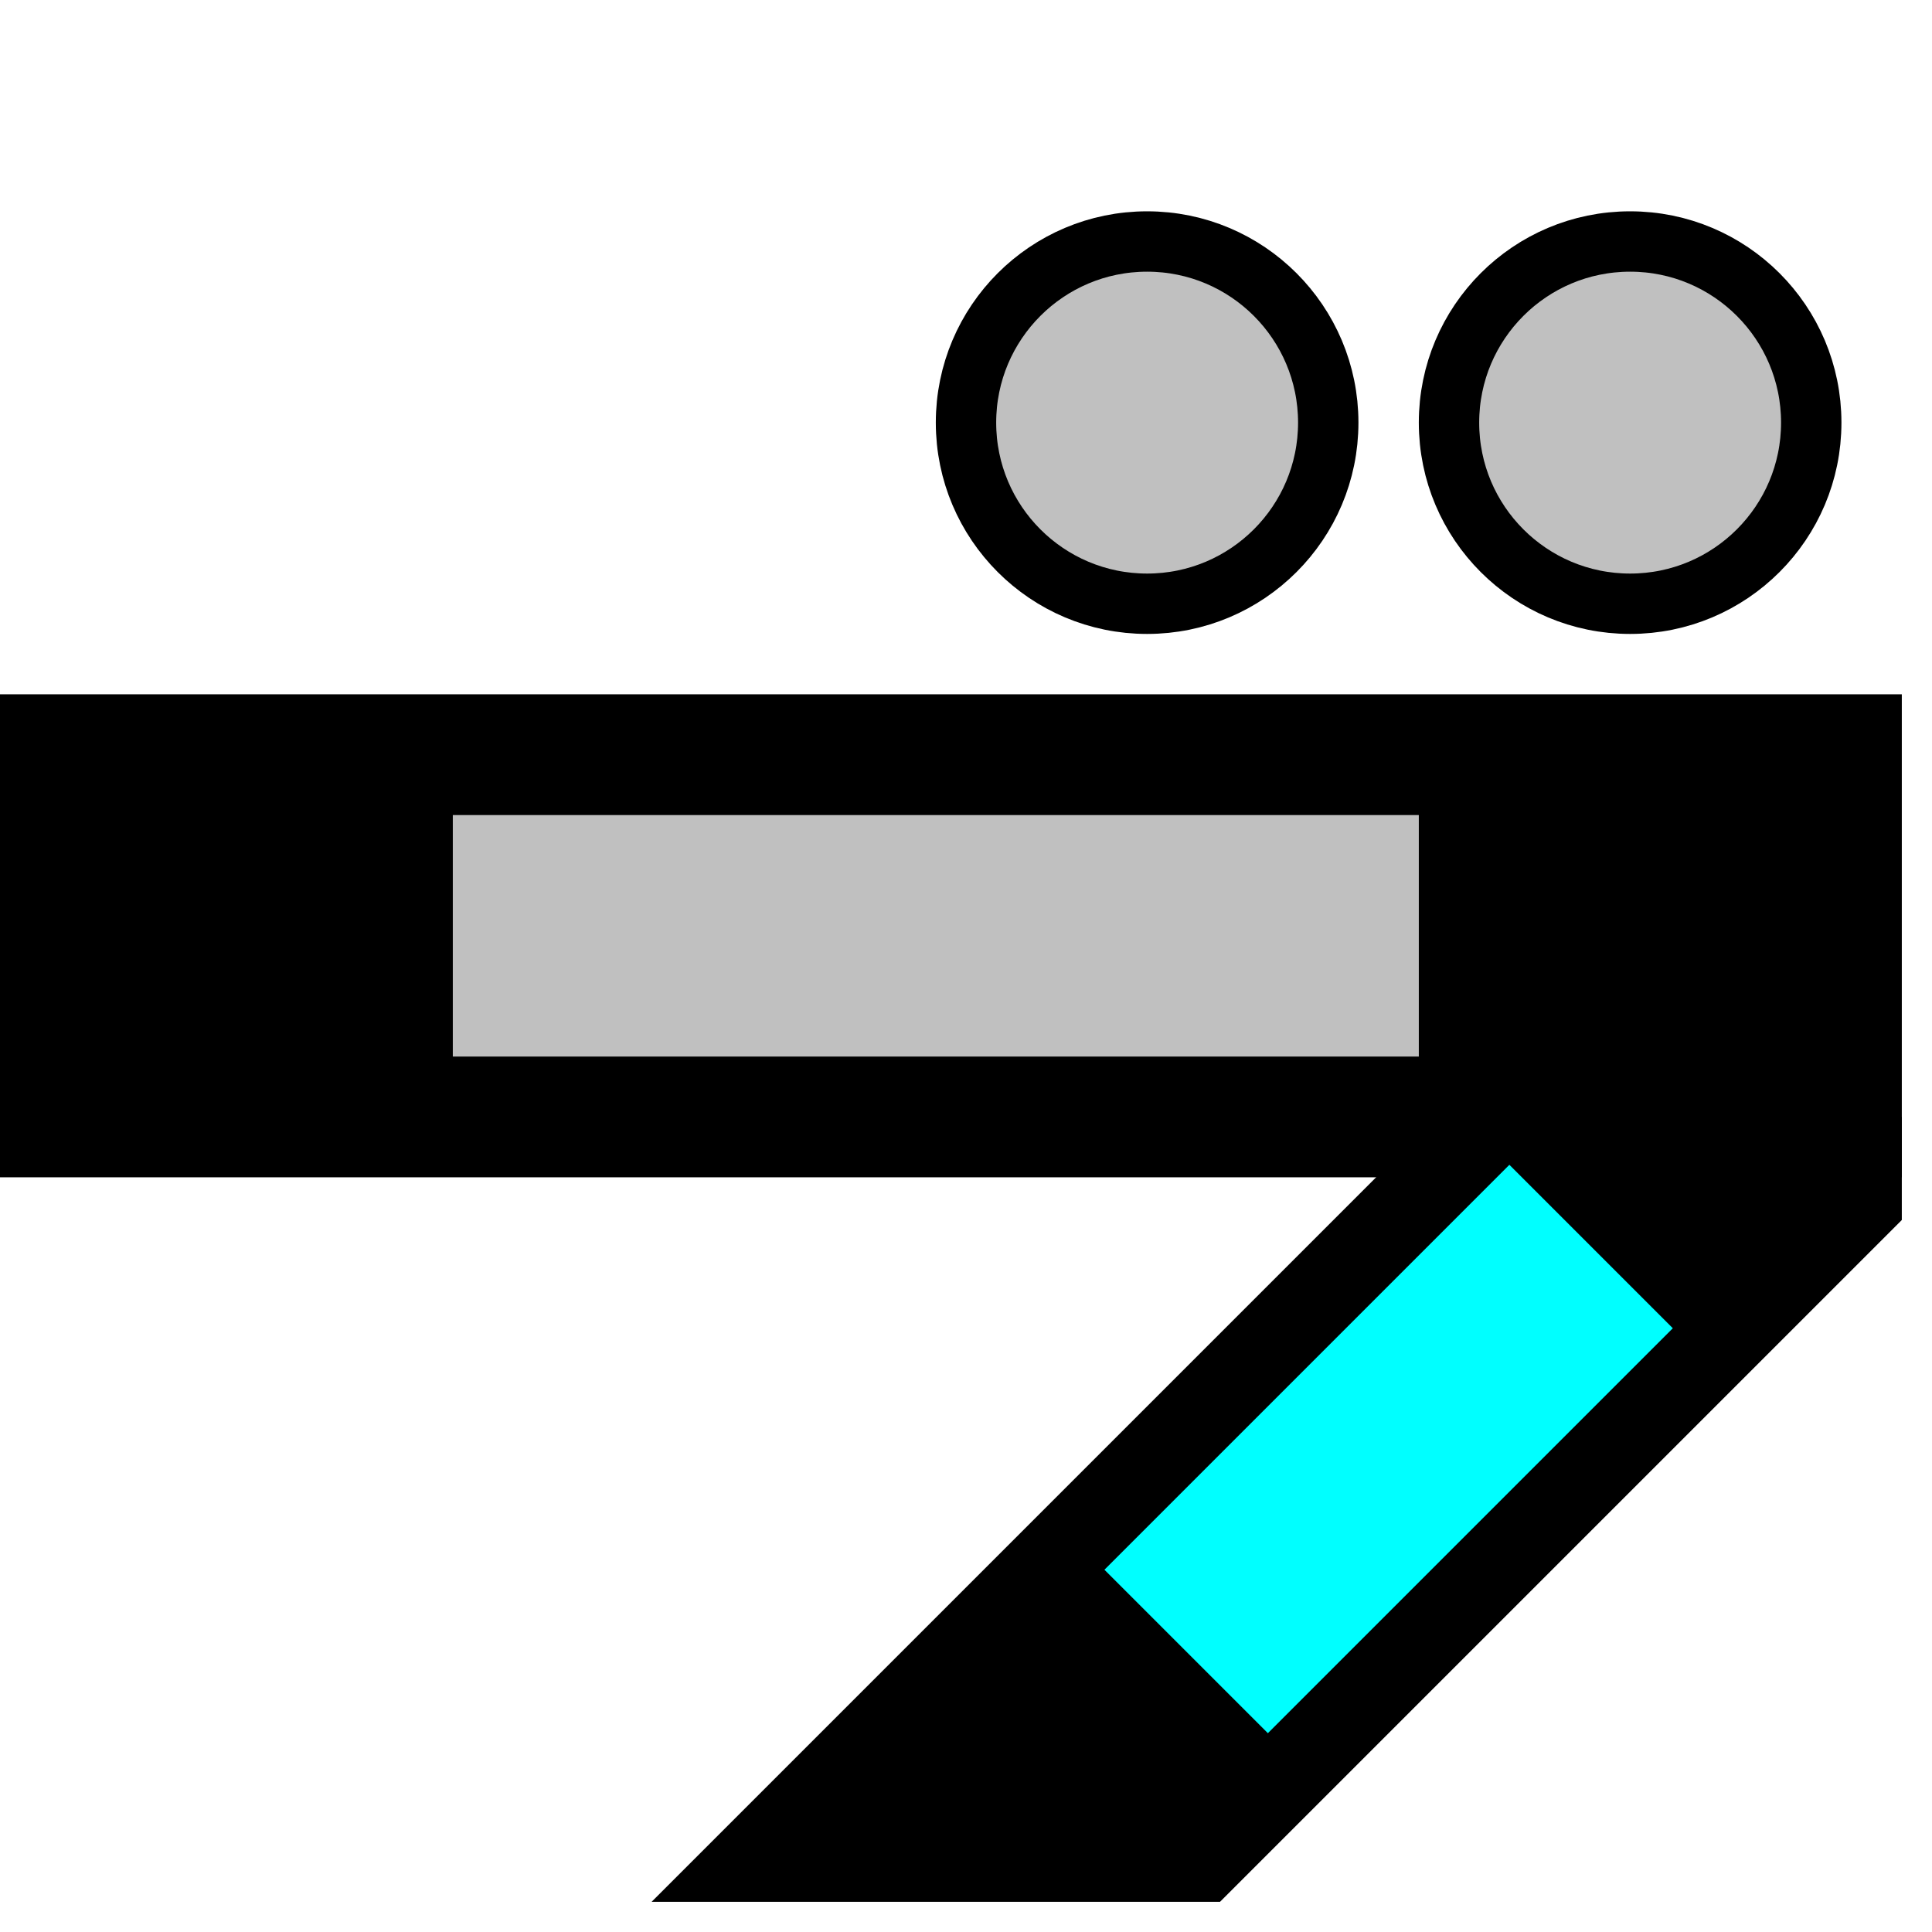
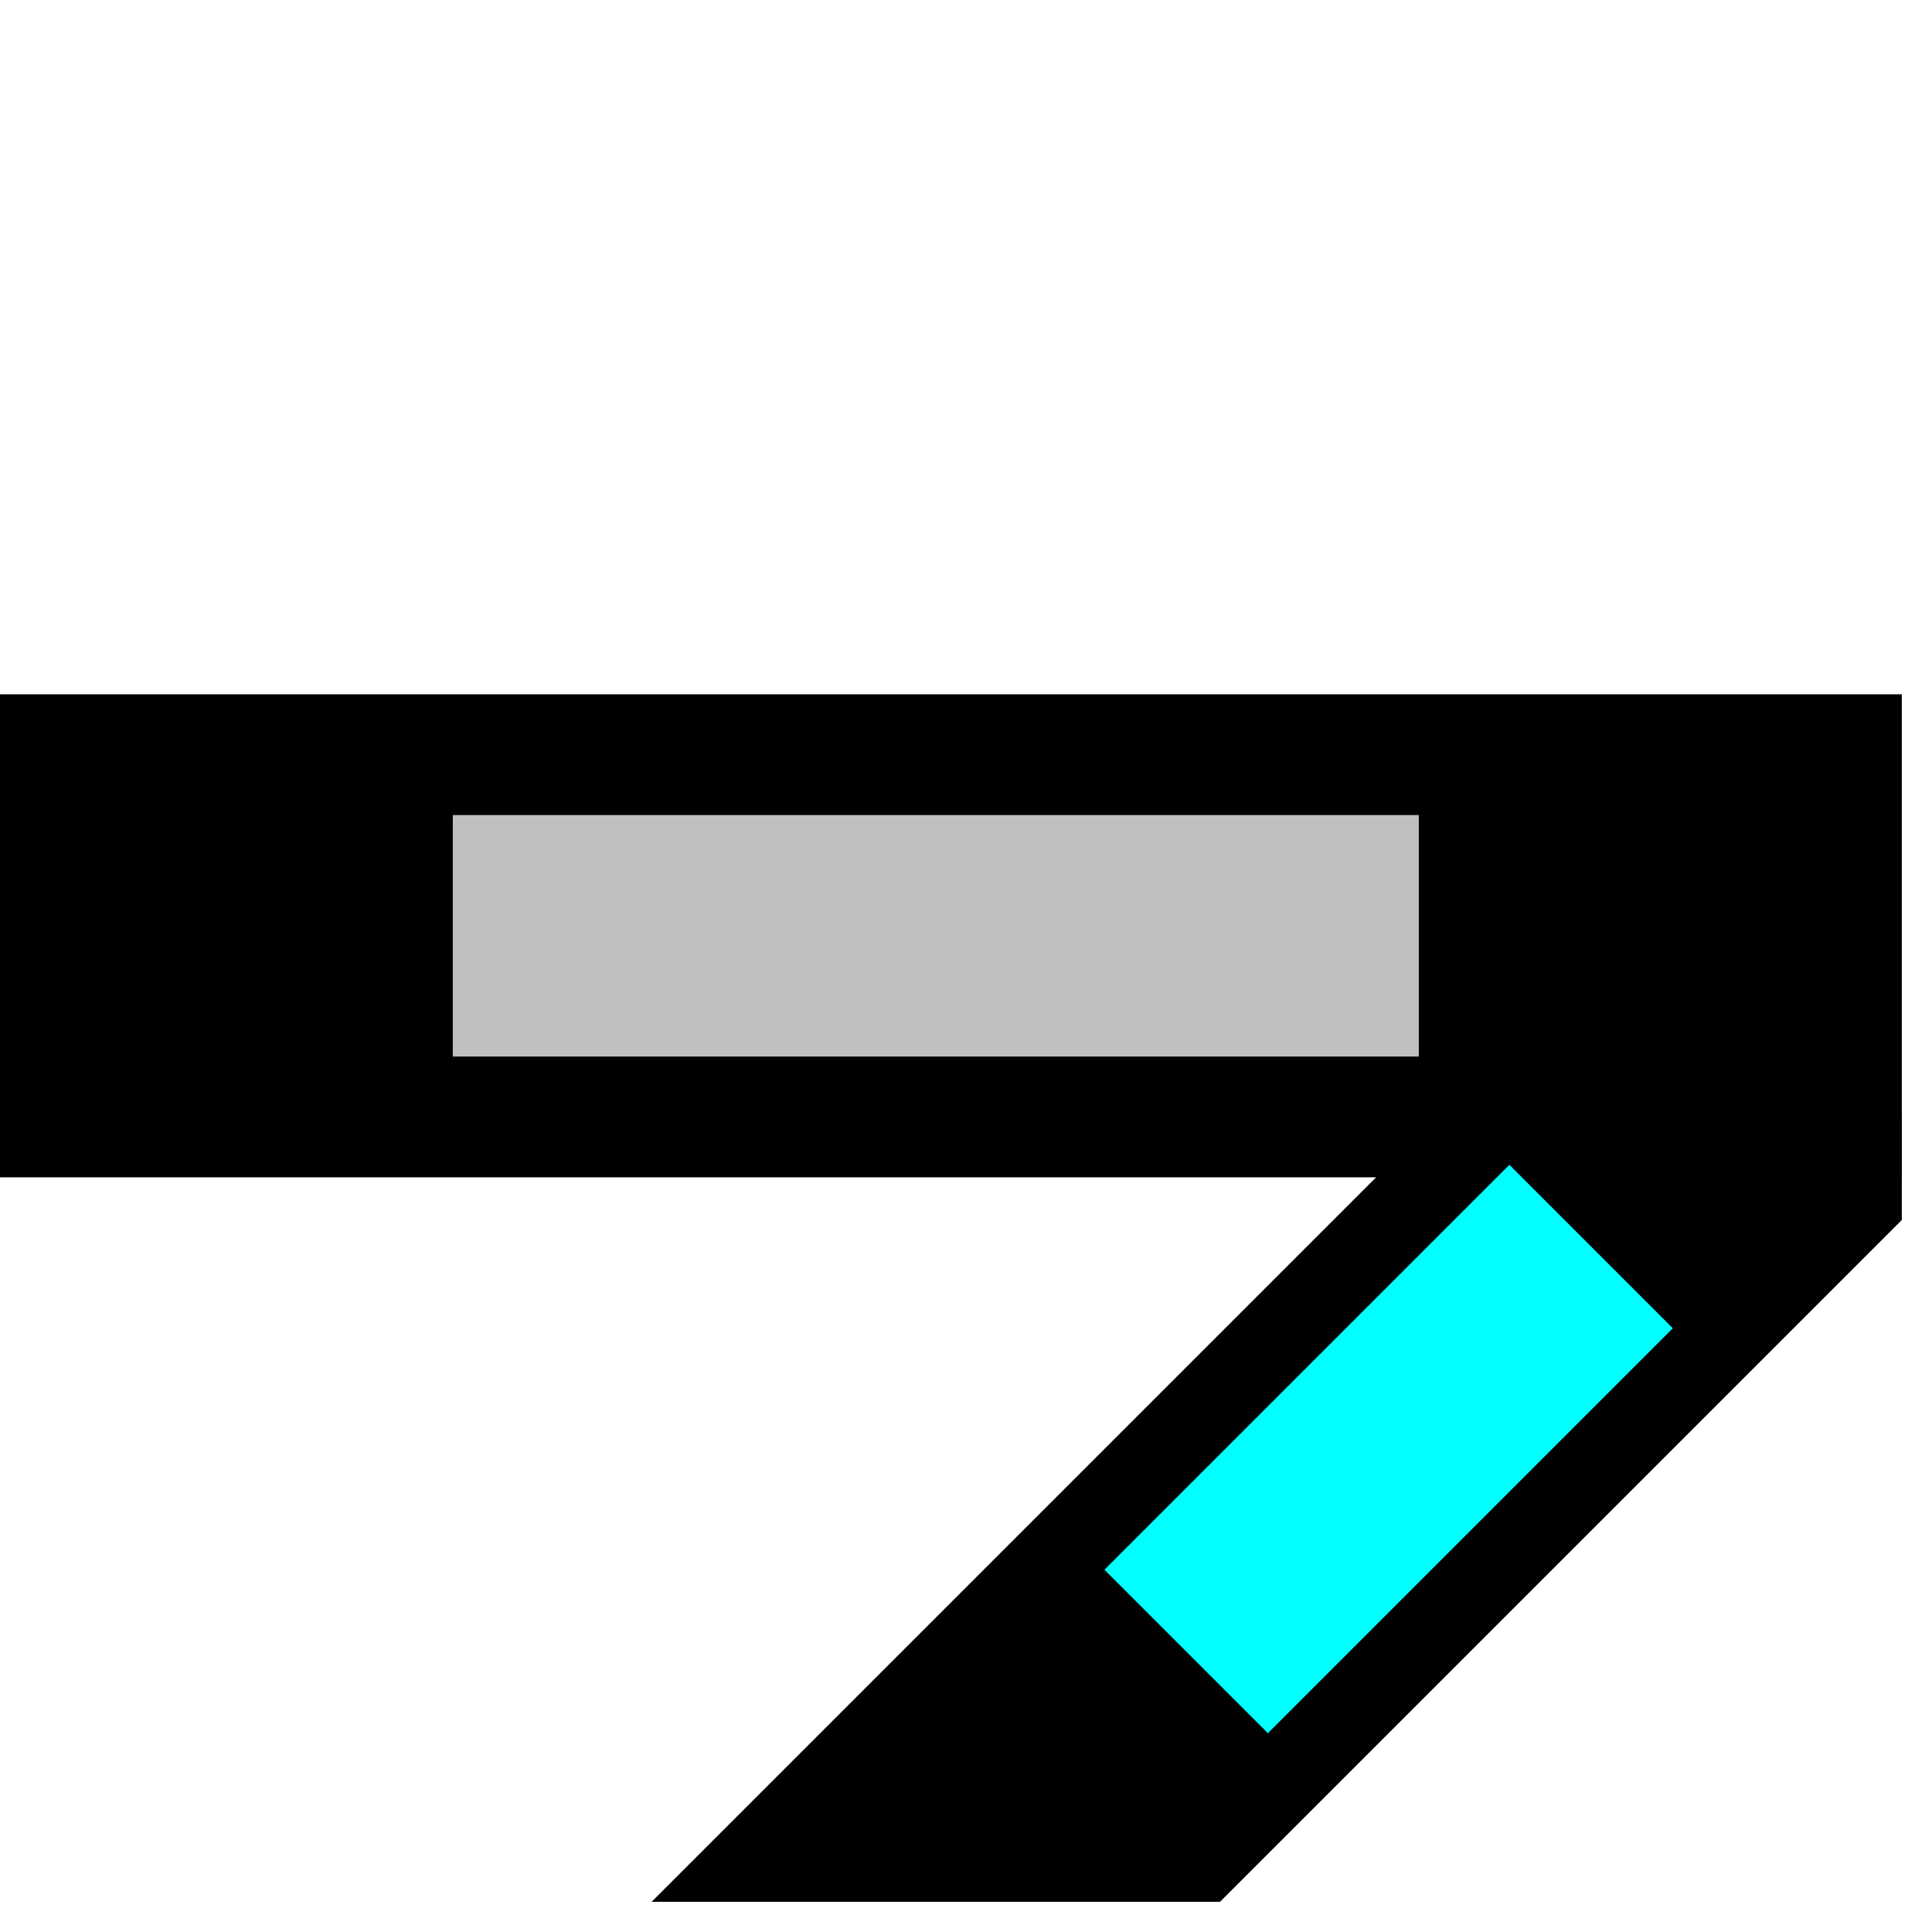
<svg width="32" height="32">
  <g>
    <path stroke="rgb(0,0,0)" fill="rgb(0,0,0)" d="M 0,12 L 31,12 L 31,19 L 0,19 z " />
    <path stroke="rgb(192,192,192)" fill="rgb(192,192,192)" d="M 8,14 L 23,14 L 23,17 L 8,17 z " />
    <path stroke="rgb(0,0,0)" fill="rgb(0,0,0)" d="M 31,19 L 24,19 L 12,31 L 20,31 L 31,20 z " />
    <path stroke="rgb(0,255,255)" fill="rgb(0,255,255)" d="M 19,26 L 25,20 L 27,22 L 21,28 z " />
-     <circle cx="19" cy="7" r="3" fill="rgb(192,192,192)" stroke="rgb(0,0,0)" />
-     <circle cx="27" cy="7" r="3" fill="rgb(192,192,192)" stroke="rgb(0,0,0)" />
  </g>
</svg>
